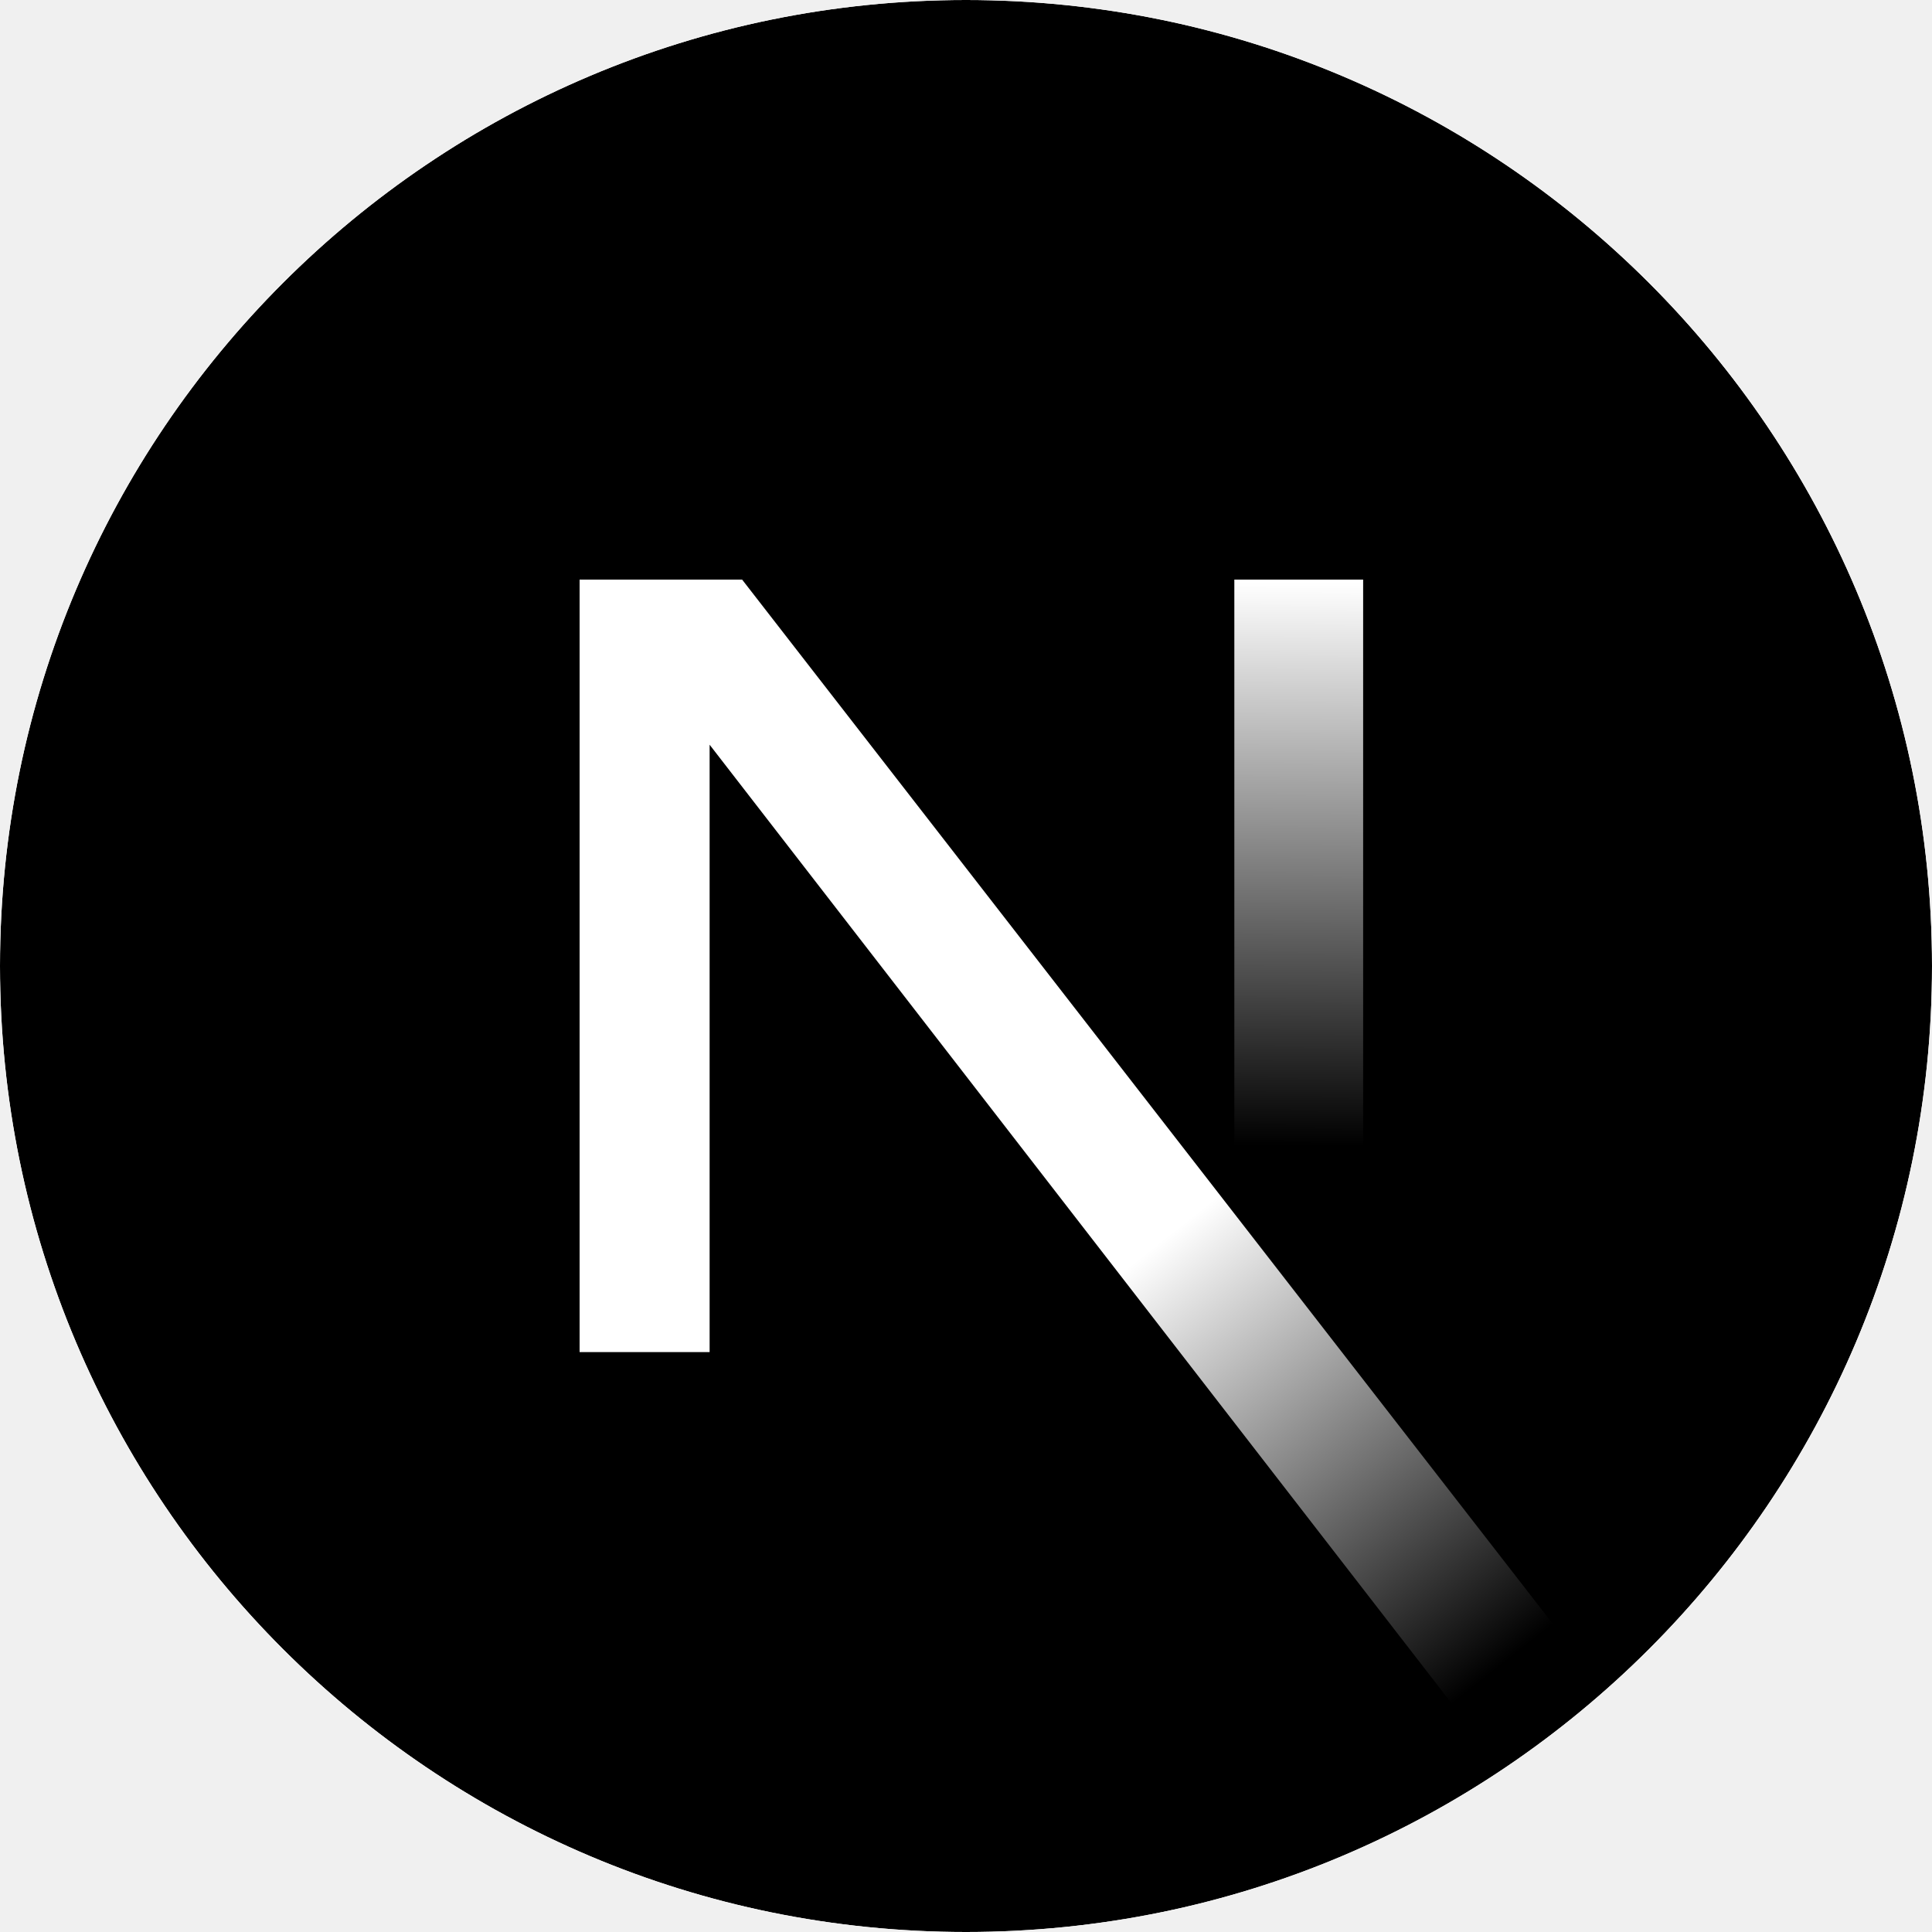
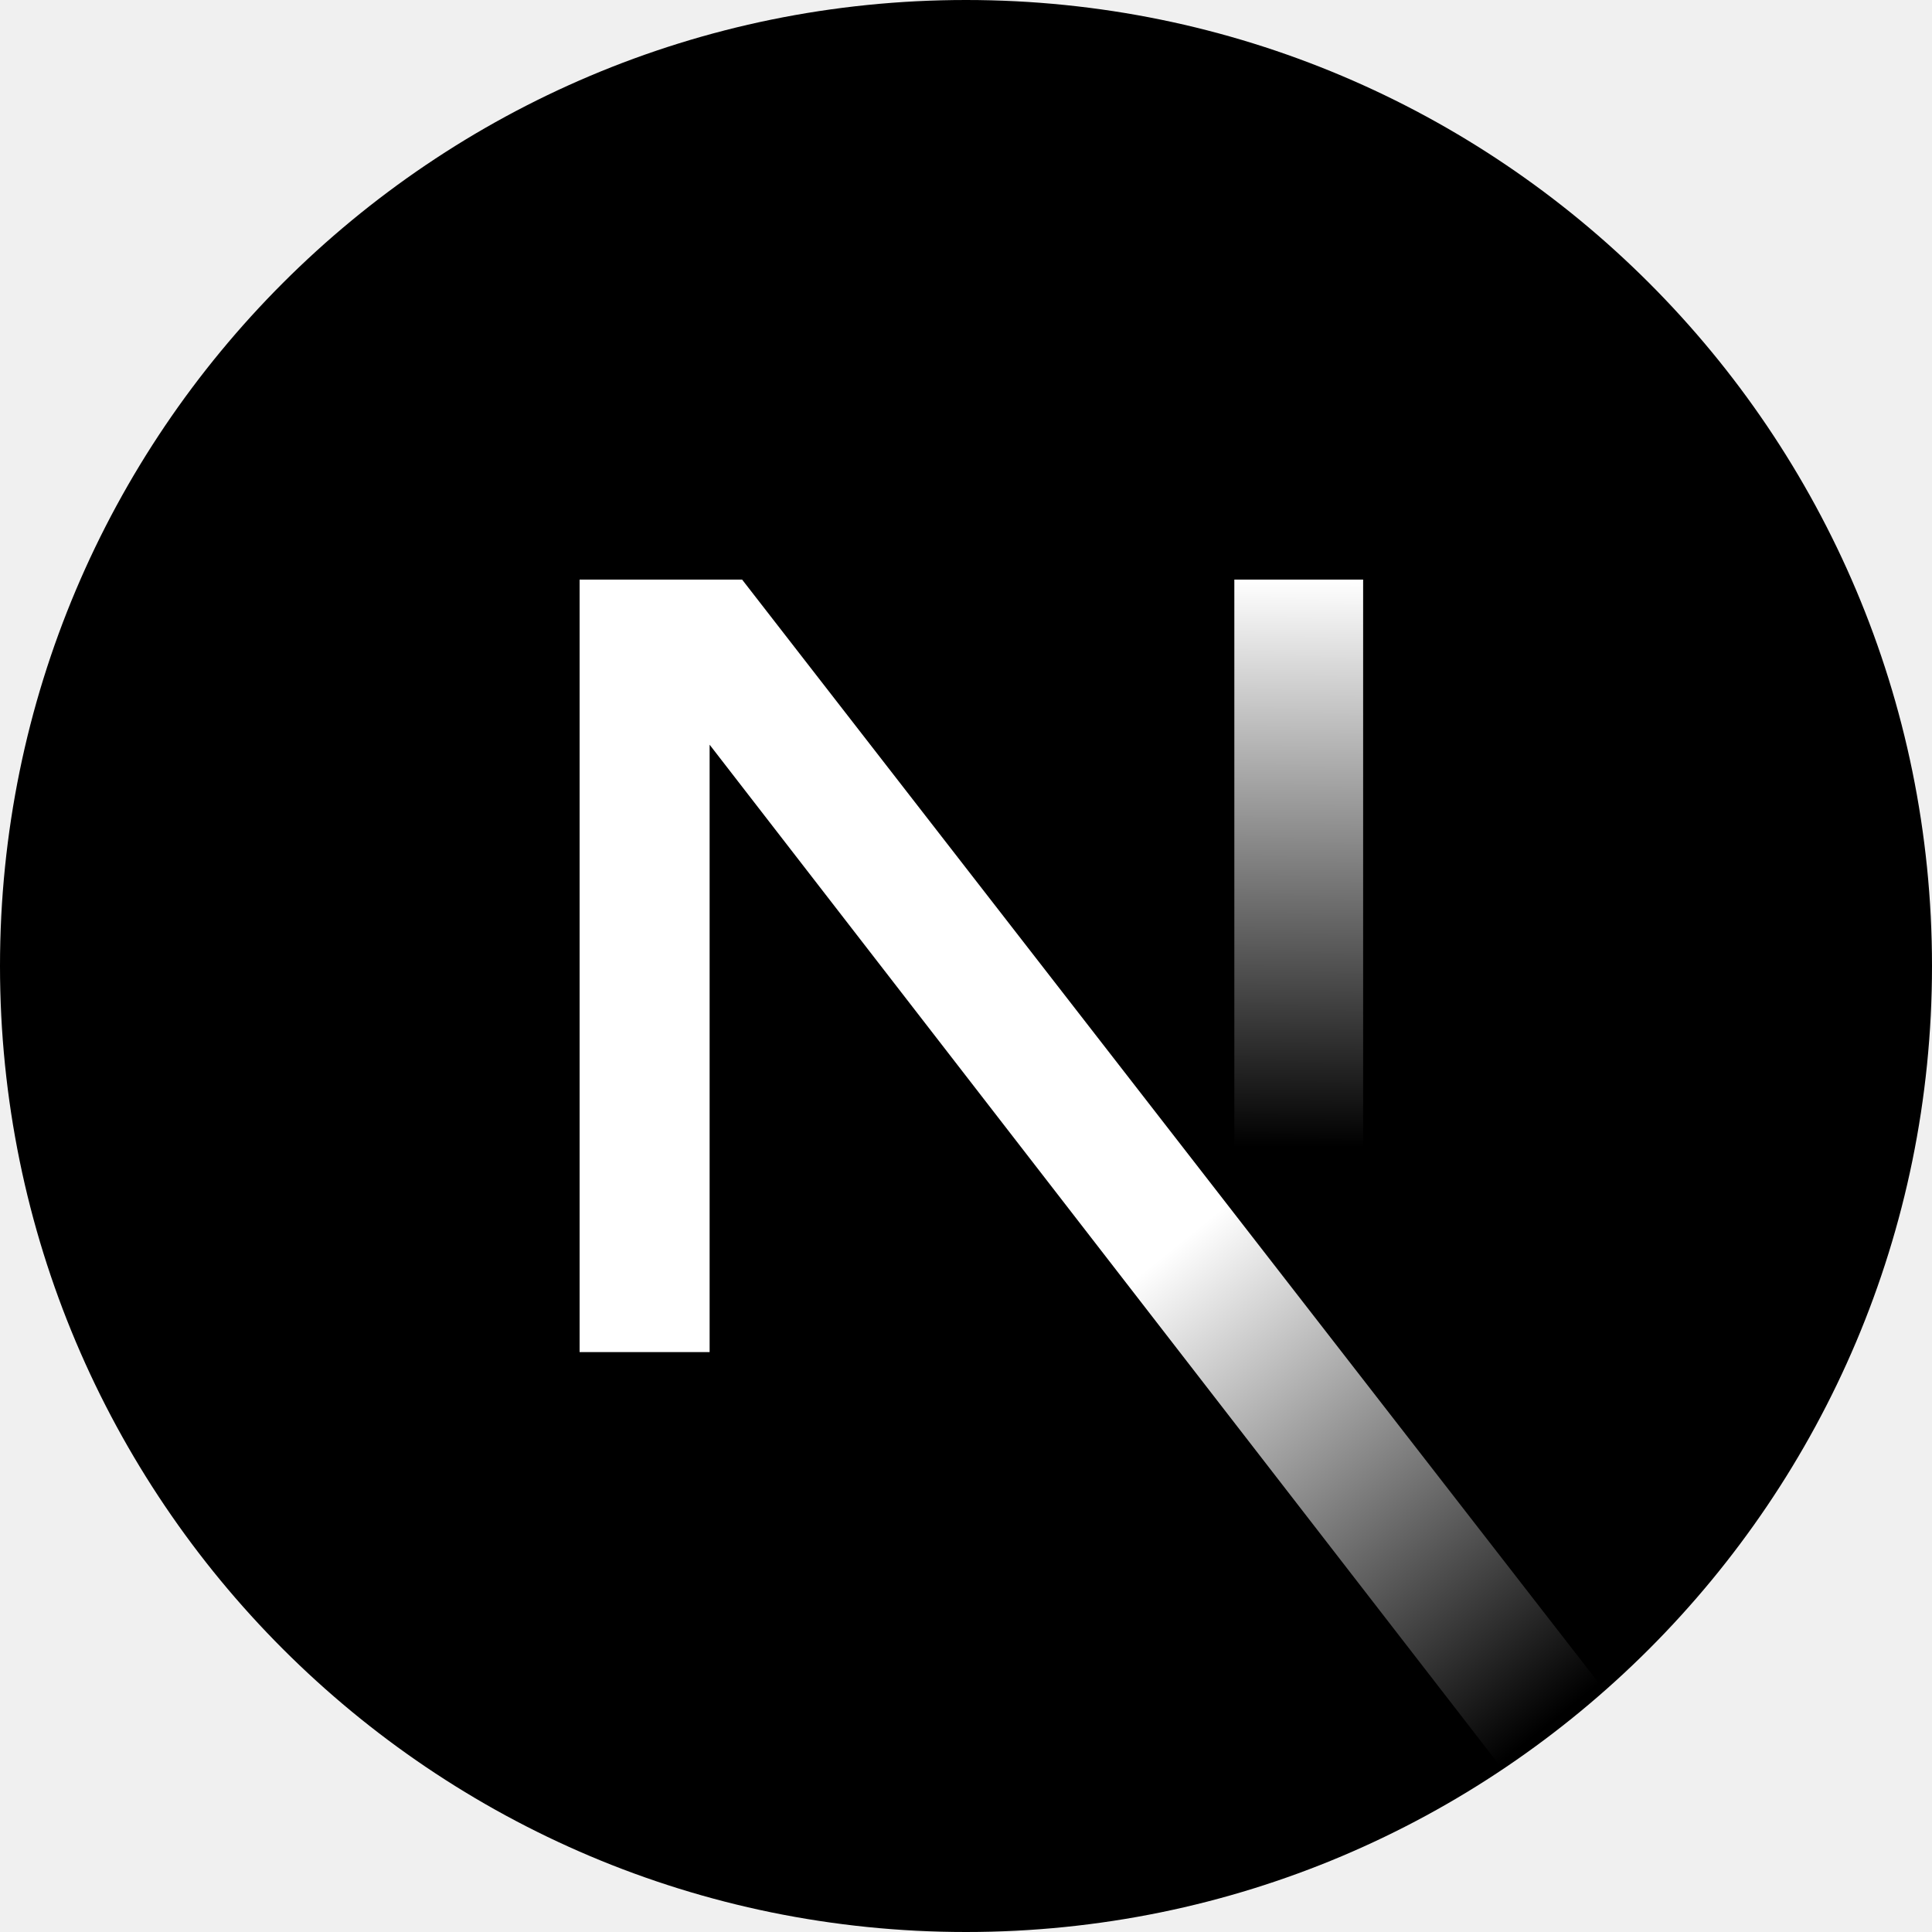
- <svg xmlns="http://www.w3.org/2000/svg" viewBox="0 0 256 256">
-   <rect width="256" height="256" rx="128.0" fill="white" />
+ <svg xmlns="http://www.w3.org/2000/svg" viewBox="0 0 128 128">
+   <circle cx="64" cy="64" r="64" />
+   <path fill="url(#a)" d="M106.317 112.014 49.167 38.4H38.4v51.179h8.614v-40.24l52.54 67.884a64.216 64.216 0 0 0 6.763-5.209z" />
+   <path fill="url(#b)" d="M81.778 38.4h8.533v51.2h-8.533z" />
  <defs>
-     <linearGradient id="SVGrDou6dwg" x1="55.633%" x2="83.228%" y1="56.385%" y2="96.08%">
-       <stop offset="0%" stop-color="#fff" />
-       <stop offset="100%" stop-color="#fff" stop-opacity="0" />
+     <linearGradient id="a" x1="109" x2="144.5" y1="116.5" y2="160.5" gradientTransform="scale(.71111)" gradientUnits="userSpaceOnUse">
+       <stop stop-color="#fff" />
+       <stop offset="1" stop-color="#fff" stop-opacity="0" />
    </linearGradient>
-     <linearGradient id="SVG9onTObtB" x1="50%" x2="49.953%" y1="0%" y2="73.438%">
-       <stop offset="0%" stop-color="#fff" />
-       <stop offset="100%" stop-color="#fff" stop-opacity="0" />
+     <linearGradient id="b" x1="121" x2="120.799" y1="54" y2="106.875" gradientTransform="scale(.71111)" gradientUnits="userSpaceOnUse">
+       <stop stop-color="#fff" />
+       <stop offset="1" stop-color="#fff" stop-opacity="0" />
    </linearGradient>
-     <circle id="SVGN5eQqeMK" cx="128" cy="128" r="128" />
  </defs>
-   <mask id="SVGMX2wGdvm" fill="#fff">
-     <use href="#SVGN5eQqeMK" />
-   </mask>
-   <g mask="url(#SVGMX2wGdvm)">
-     <circle cx="128" cy="128" r="128" />
-     <path fill="url(#SVGrDou6dwg)" d="M212.634 224.028L98.335 76.8H76.8v102.357h17.228V98.68L199.11 234.446a128 128 0 0 0 13.524-10.418" />
-     <path fill="url(#SVG9onTObtB)" d="M163.556 76.8h17.067v102.4h-17.067z" />
-   </g>
</svg>
